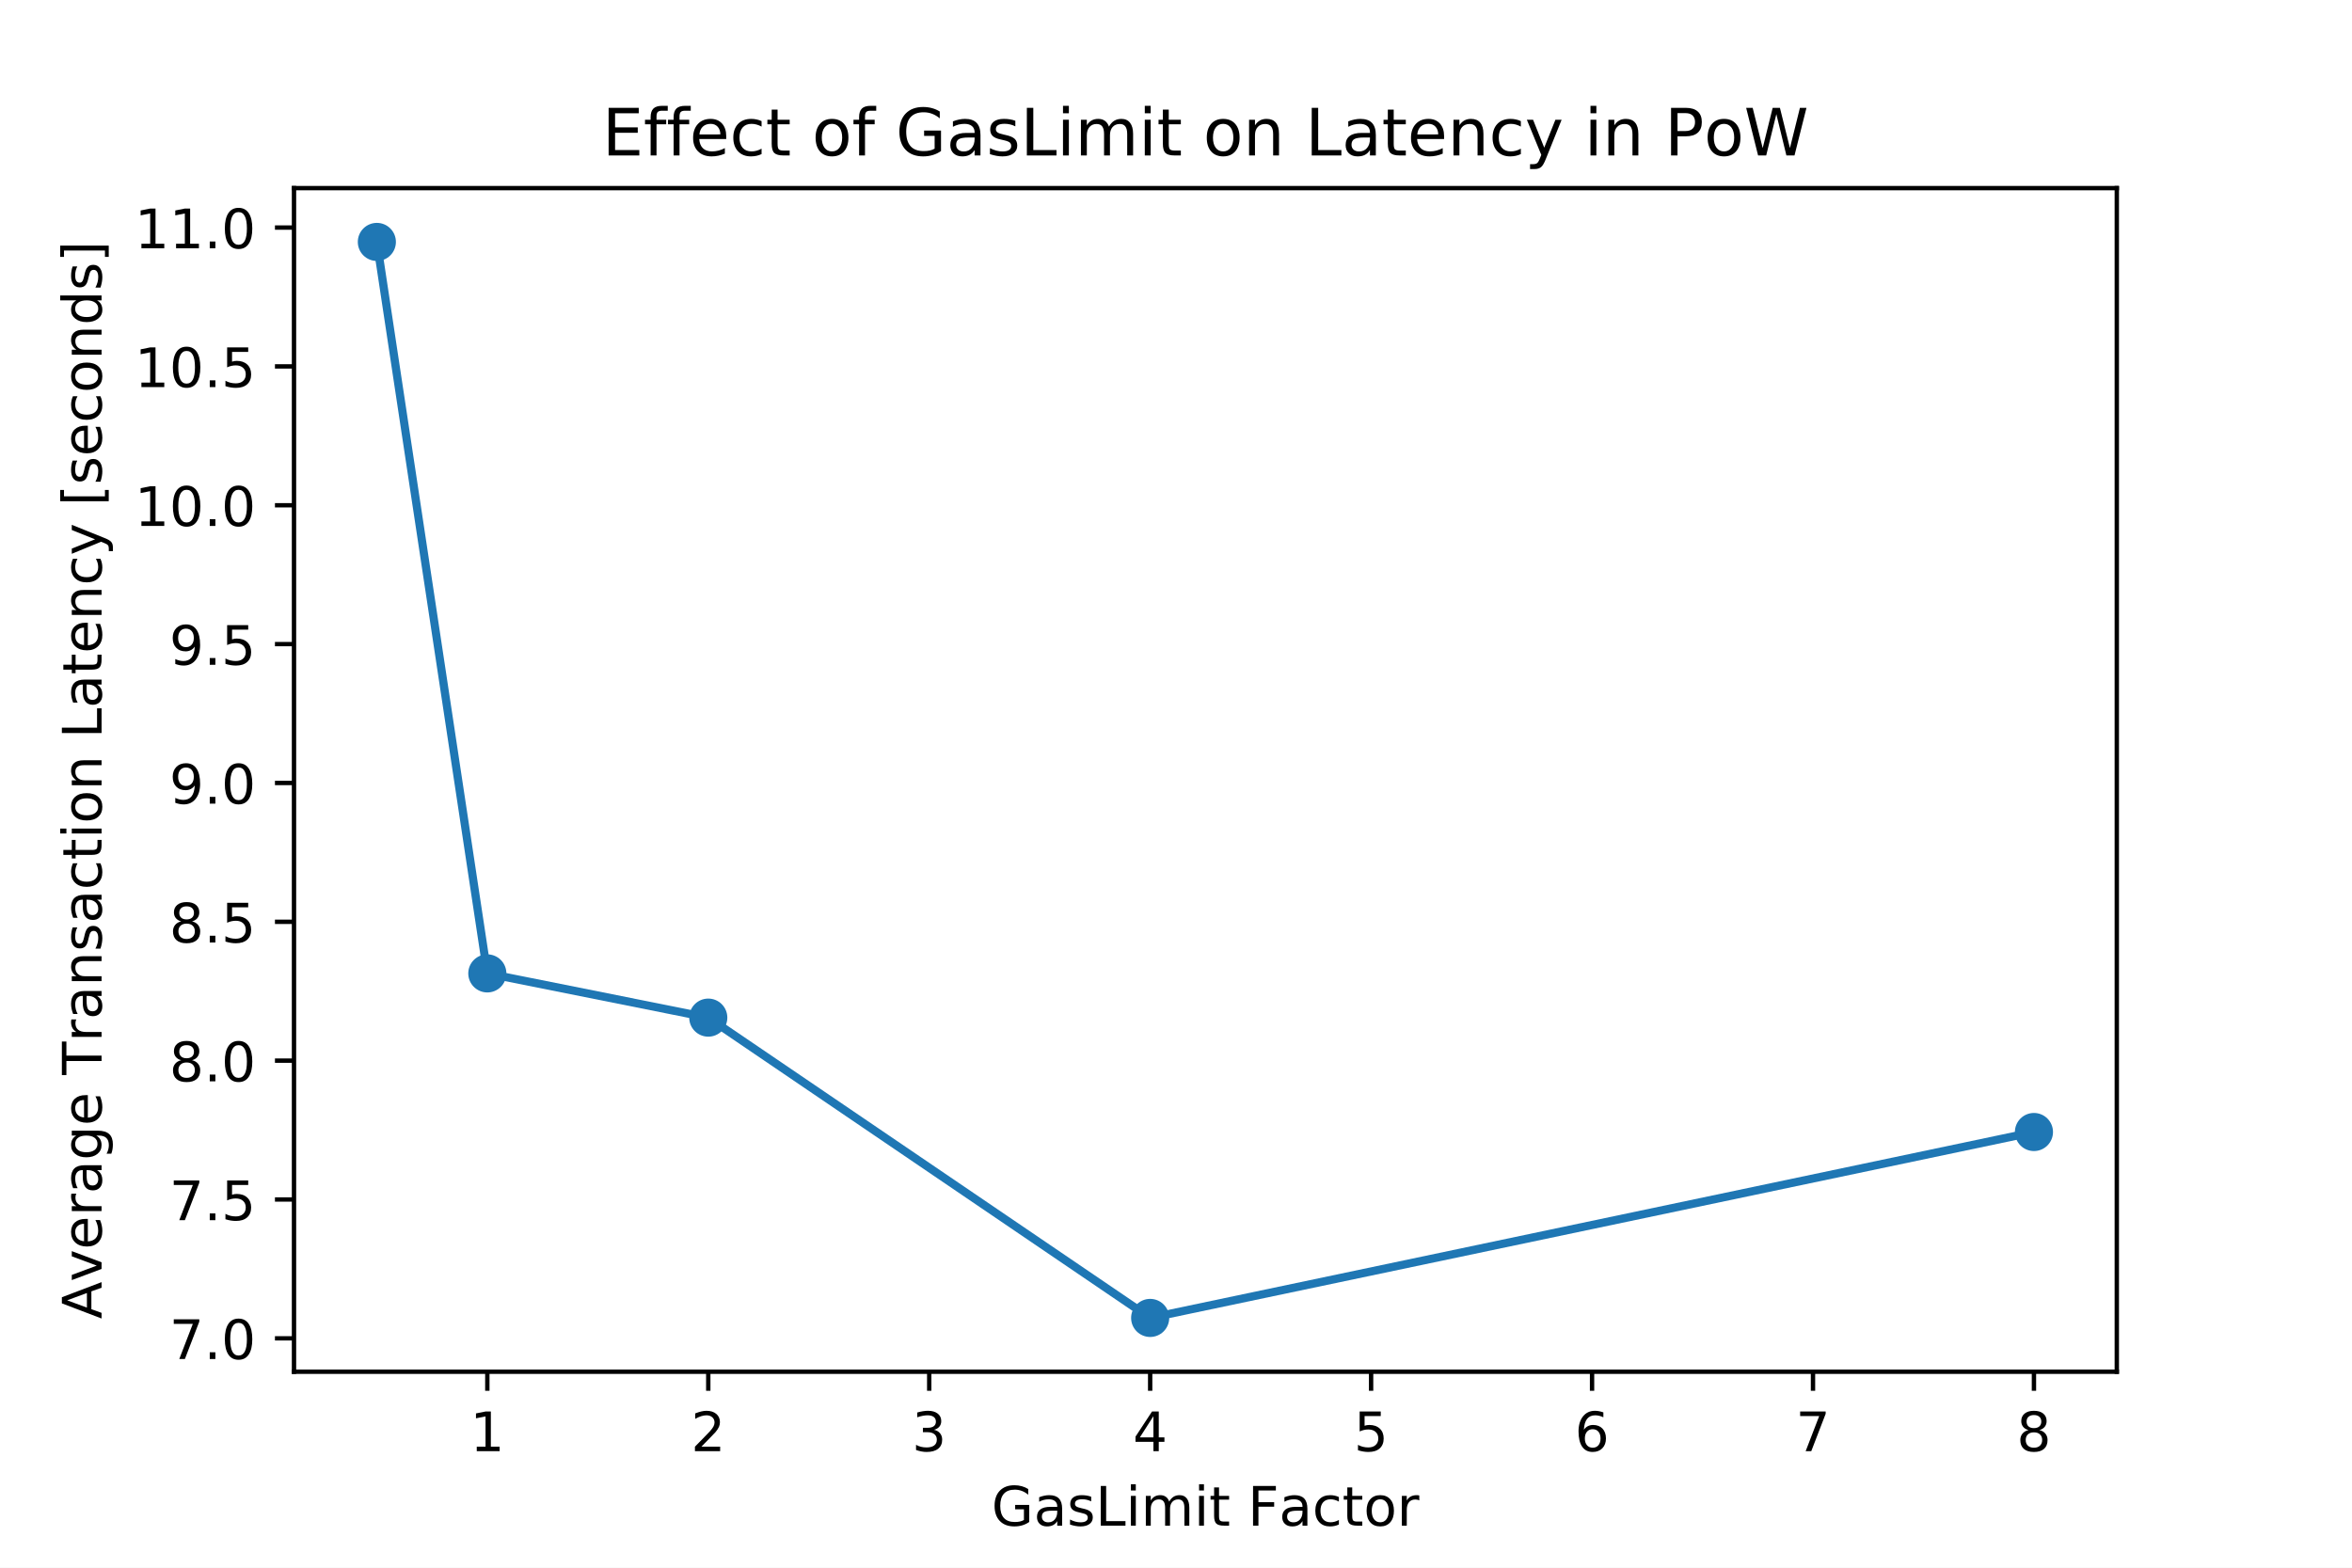
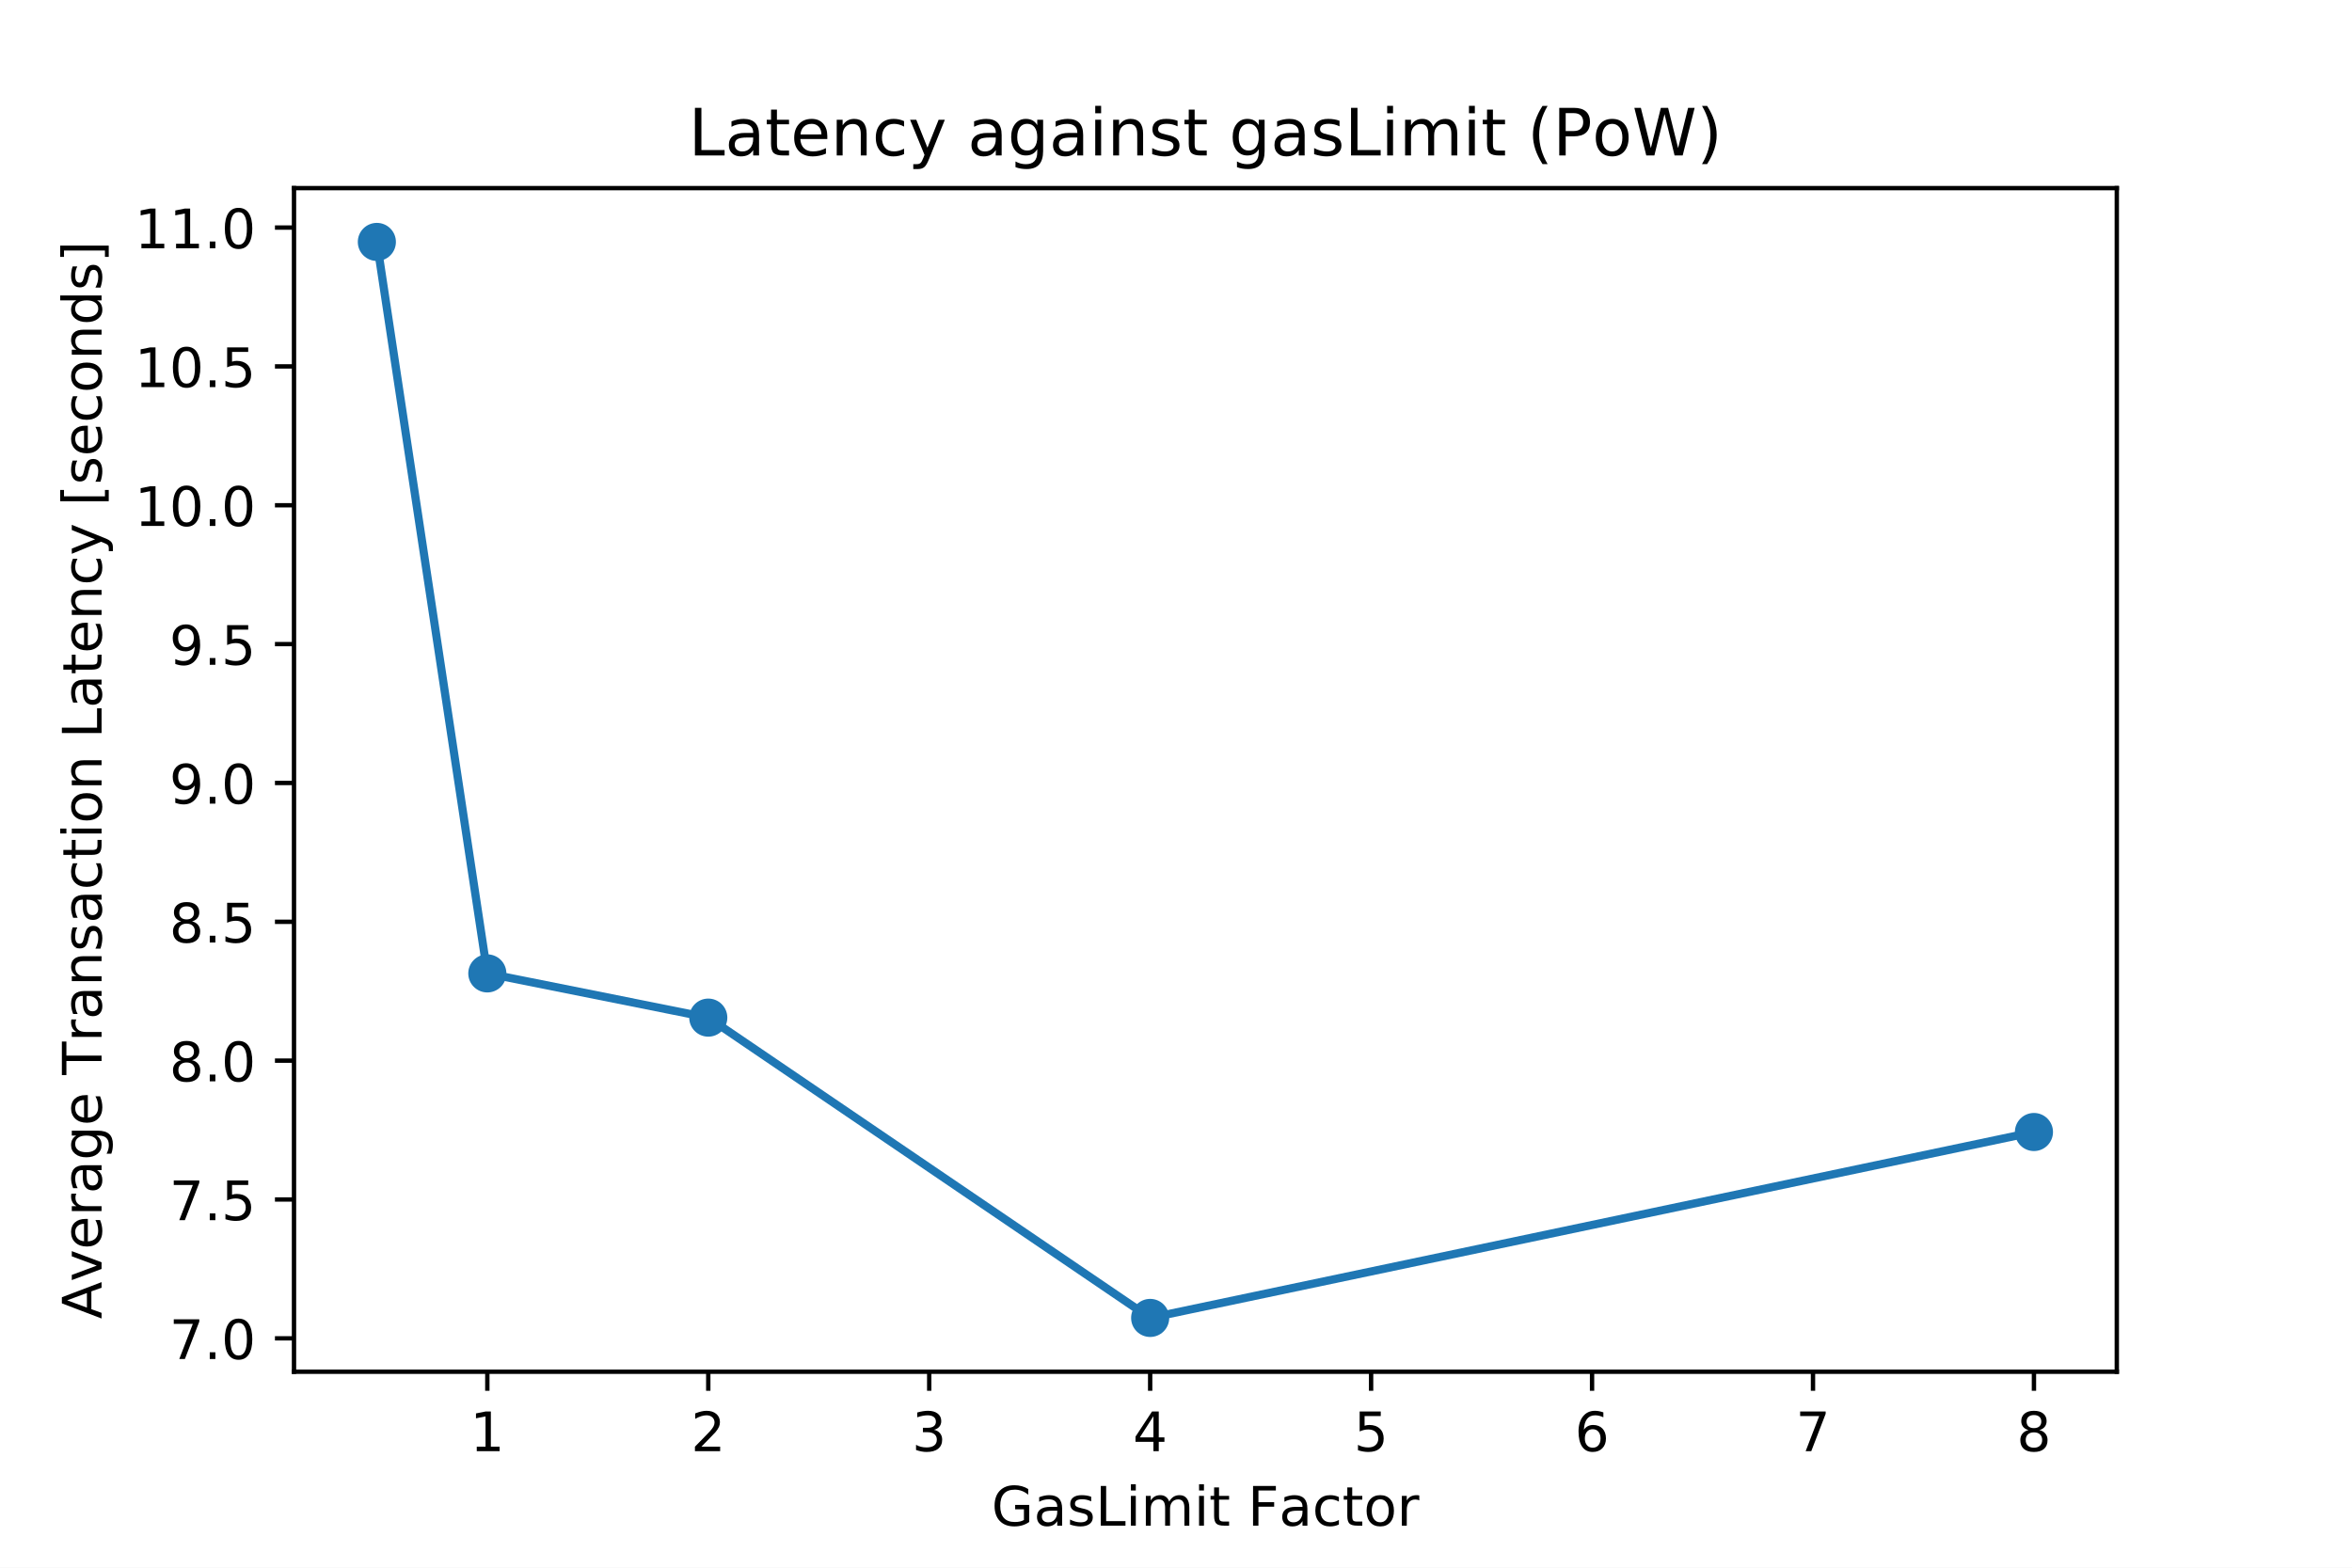
<svg xmlns="http://www.w3.org/2000/svg" xmlns:xlink="http://www.w3.org/1999/xlink" height="288pt" version="1.1" viewBox="0 0 432 288" width="432pt">
  <defs>
    <style type="text/css">
*{stroke-linecap:butt;stroke-linejoin:round;}
  </style>
  </defs>
  <g id="figure_1">
    <g id="patch_1">
      <path d="M 0 288  L 432 288  L 432 0  L 0 0  z " style="fill:#ffffff;" />
    </g>
    <g id="axes_1">
      <g id="patch_2">
        <path d="M 54 252  L 388.8 252  L 388.8 34.56  L 54 34.56  z " style="fill:#ffffff;" />
      </g>
      <g id="matplotlib.axis_1">
        <g id="xtick_1">
          <g id="line2d_1">
            <defs>
-               <path d="M 0 0  L 0 3.5  " id="m77875b8109" style="stroke:#000000;stroke-width:0.8;" />
-             </defs>
-             <g>
-               <use style="stroke:#000000;stroke-width:0.8;" x="89.509" xlink:href="#m77875b8109" y="252" />
+               <path d="M 0 0  L 0 3.5  " id="md64654463c" style="stroke:#000000;stroke-width:0.8;" />
+             </defs>
+             <g>
+               <use style="stroke:#000000;stroke-width:0.8;" x="89.509" xlink:href="#md64654463c" y="252" />
            </g>
          </g>
          <g id="text_1">
            <defs>
              <path d="M 12.406 8.297  L 28.516 8.297  L 28.516 63.922  L 10.984 60.406  L 10.984 69.391  L 28.422 72.906  L 38.281 72.906  L 38.281 8.297  L 54.391 8.297  L 54.391 0  L 12.406 0  z " id="DejaVuSans-31" />
            </defs>
            <g transform="translate(86.32784 266.5984)scale(0.1 -0.1)">
              <use xlink:href="#DejaVuSans-31" />
            </g>
          </g>
        </g>
        <g id="xtick_2">
          <g id="line2d_2">
            <g>
-               <use style="stroke:#000000;stroke-width:0.8;" x="130.091" xlink:href="#m77875b8109" y="252" />
+               <use style="stroke:#000000;stroke-width:0.8;" x="130.091" xlink:href="#md64654463c" y="252" />
            </g>
          </g>
          <g id="text_2">
            <defs>
              <path d="M 19.188 8.297  L 53.609 8.297  L 53.609 0  L 7.328 0  L 7.328 8.297  Q 12.938 14.109 22.625 23.891  Q 32.328 33.688 34.812 36.531  Q 39.547 41.844 41.422 45.531  Q 43.312 49.219 43.312 52.781  Q 43.312 58.594 39.234 62.25  Q 35.156 65.922 28.609 65.922  Q 23.969 65.922 18.812 64.312  Q 13.672 62.703 7.812 59.422  L 7.812 69.391  Q 13.766 71.781 18.938 73  Q 24.125 74.219 28.422 74.219  Q 39.75 74.219 46.484 68.547  Q 53.219 62.891 53.219 53.422  Q 53.219 48.922 51.531 44.891  Q 49.859 40.875 45.406 35.406  Q 44.188 33.984 37.641 27.219  Q 31.109 20.453 19.188 8.297  z " id="DejaVuSans-32" />
            </defs>
            <g transform="translate(126.9097 266.5984)scale(0.1 -0.1)">
              <use xlink:href="#DejaVuSans-32" />
            </g>
          </g>
        </g>
        <g id="xtick_3">
          <g id="line2d_3">
            <g>
-               <use style="stroke:#000000;stroke-width:0.8;" x="170.673" xlink:href="#m77875b8109" y="252" />
+               <use style="stroke:#000000;stroke-width:0.8;" x="170.673" xlink:href="#md64654463c" y="252" />
            </g>
          </g>
          <g id="text_3">
            <defs>
              <path d="M 40.578 39.312  Q 47.656 37.797 51.625 33  Q 55.609 28.219 55.609 21.188  Q 55.609 10.406 48.188 4.484  Q 40.766 -1.422 27.094 -1.422  Q 22.516 -1.422 17.656 -0.516  Q 12.797 0.391 7.625 2.203  L 7.625 11.719  Q 11.719 9.328 16.594 8.109  Q 21.484 6.891 26.812 6.891  Q 36.078 6.891 40.938 10.547  Q 45.797 14.203 45.797 21.188  Q 45.797 27.641 41.281 31.266  Q 36.766 34.906 28.719 34.906  L 20.219 34.906  L 20.219 43.016  L 29.109 43.016  Q 36.375 43.016 40.234 45.922  Q 44.094 48.828 44.094 54.297  Q 44.094 59.906 40.109 62.906  Q 36.141 65.922 28.719 65.922  Q 24.656 65.922 20.016 65.031  Q 15.375 64.156 9.812 62.312  L 9.812 71.094  Q 15.438 72.656 20.344 73.438  Q 25.25 74.219 29.594 74.219  Q 40.828 74.219 47.359 69.109  Q 53.906 64.016 53.906 55.328  Q 53.906 49.266 50.438 45.094  Q 46.969 40.922 40.578 39.312  z " id="DejaVuSans-33" />
            </defs>
            <g transform="translate(167.4915 266.5984)scale(0.1 -0.1)">
              <use xlink:href="#DejaVuSans-33" />
            </g>
          </g>
        </g>
        <g id="xtick_4">
          <g id="line2d_4">
            <g>
-               <use style="stroke:#000000;stroke-width:0.8;" x="211.255" xlink:href="#m77875b8109" y="252" />
+               <use style="stroke:#000000;stroke-width:0.8;" x="211.255" xlink:href="#md64654463c" y="252" />
            </g>
          </g>
          <g id="text_4">
            <defs>
              <path d="M 37.797 64.312  L 12.891 25.391  L 37.797 25.391  z M 35.203 72.906  L 47.609 72.906  L 47.609 25.391  L 58.016 25.391  L 58.016 17.188  L 47.609 17.188  L 47.609 0  L 37.797 0  L 37.797 17.188  L 4.891 17.188  L 4.891 26.703  z " id="DejaVuSans-34" />
            </defs>
            <g transform="translate(208.0733 266.5984)scale(0.1 -0.1)">
              <use xlink:href="#DejaVuSans-34" />
            </g>
          </g>
        </g>
        <g id="xtick_5">
          <g id="line2d_5">
            <g>
-               <use style="stroke:#000000;stroke-width:0.8;" x="251.836" xlink:href="#m77875b8109" y="252" />
+               <use style="stroke:#000000;stroke-width:0.8;" x="251.836" xlink:href="#md64654463c" y="252" />
            </g>
          </g>
          <g id="text_5">
            <defs>
              <path d="M 10.797 72.906  L 49.516 72.906  L 49.516 64.594  L 19.828 64.594  L 19.828 46.734  Q 21.969 47.469 24.109 47.828  Q 26.266 48.188 28.422 48.188  Q 40.625 48.188 47.75 41.5  Q 54.891 34.812 54.891 23.391  Q 54.891 11.625 47.562 5.094  Q 40.234 -1.422 26.906 -1.422  Q 22.312 -1.422 17.547 -0.641  Q 12.797 0.141 7.719 1.703  L 7.719 11.625  Q 12.109 9.234 16.797 8.062  Q 21.484 6.891 26.703 6.891  Q 35.156 6.891 40.078 11.328  Q 45.016 15.766 45.016 23.391  Q 45.016 31 40.078 35.438  Q 35.156 39.891 26.703 39.891  Q 22.75 39.891 18.812 39.016  Q 14.891 38.141 10.797 36.281  z " id="DejaVuSans-35" />
            </defs>
            <g transform="translate(248.6551 266.5984)scale(0.1 -0.1)">
              <use xlink:href="#DejaVuSans-35" />
            </g>
          </g>
        </g>
        <g id="xtick_6">
          <g id="line2d_6">
            <g>
-               <use style="stroke:#000000;stroke-width:0.8;" x="292.418" xlink:href="#m77875b8109" y="252" />
+               <use style="stroke:#000000;stroke-width:0.8;" x="292.418" xlink:href="#md64654463c" y="252" />
            </g>
          </g>
          <g id="text_6">
            <defs>
              <path d="M 33.016 40.375  Q 26.375 40.375 22.484 35.828  Q 18.609 31.297 18.609 23.391  Q 18.609 15.531 22.484 10.953  Q 26.375 6.391 33.016 6.391  Q 39.656 6.391 43.531 10.953  Q 47.406 15.531 47.406 23.391  Q 47.406 31.297 43.531 35.828  Q 39.656 40.375 33.016 40.375  z M 52.594 71.297  L 52.594 62.312  Q 48.875 64.062 45.094 64.984  Q 41.312 65.922 37.594 65.922  Q 27.828 65.922 22.672 59.328  Q 17.531 52.734 16.797 39.406  Q 19.672 43.656 24.016 45.922  Q 28.375 48.188 33.594 48.188  Q 44.578 48.188 50.953 41.516  Q 57.328 34.859 57.328 23.391  Q 57.328 12.156 50.688 5.359  Q 44.047 -1.422 33.016 -1.422  Q 20.359 -1.422 13.672 8.266  Q 6.984 17.969 6.984 36.375  Q 6.984 53.656 15.188 63.938  Q 23.391 74.219 37.203 74.219  Q 40.922 74.219 44.703 73.484  Q 48.484 72.75 52.594 71.297  z " id="DejaVuSans-36" />
            </defs>
            <g transform="translate(289.2369 266.5984)scale(0.1 -0.1)">
              <use xlink:href="#DejaVuSans-36" />
            </g>
          </g>
        </g>
        <g id="xtick_7">
          <g id="line2d_7">
            <g>
-               <use style="stroke:#000000;stroke-width:0.8;" x="333" xlink:href="#m77875b8109" y="252" />
+               <use style="stroke:#000000;stroke-width:0.8;" x="333" xlink:href="#md64654463c" y="252" />
            </g>
          </g>
          <g id="text_7">
            <defs>
              <path d="M 8.203 72.906  L 55.078 72.906  L 55.078 68.703  L 28.609 0  L 18.312 0  L 43.219 64.594  L 8.203 64.594  z " id="DejaVuSans-37" />
            </defs>
            <g transform="translate(329.8188 266.5984)scale(0.1 -0.1)">
              <use xlink:href="#DejaVuSans-37" />
            </g>
          </g>
        </g>
        <g id="xtick_8">
          <g id="line2d_8">
            <g>
-               <use style="stroke:#000000;stroke-width:0.8;" x="373.582" xlink:href="#m77875b8109" y="252" />
+               <use style="stroke:#000000;stroke-width:0.8;" x="373.582" xlink:href="#md64654463c" y="252" />
            </g>
          </g>
          <g id="text_8">
            <defs>
              <path d="M 31.781 34.625  Q 24.75 34.625 20.719 30.859  Q 16.703 27.094 16.703 20.516  Q 16.703 13.922 20.719 10.156  Q 24.75 6.391 31.781 6.391  Q 38.812 6.391 42.859 10.172  Q 46.922 13.969 46.922 20.516  Q 46.922 27.094 42.891 30.859  Q 38.875 34.625 31.781 34.625  z M 21.922 38.812  Q 15.578 40.375 12.031 44.719  Q 8.5 49.078 8.5 55.328  Q 8.5 64.062 14.719 69.141  Q 20.953 74.219 31.781 74.219  Q 42.672 74.219 48.875 69.141  Q 55.078 64.062 55.078 55.328  Q 55.078 49.078 51.531 44.719  Q 48 40.375 41.703 38.812  Q 48.828 37.156 52.797 32.312  Q 56.781 27.484 56.781 20.516  Q 56.781 9.906 50.312 4.234  Q 43.844 -1.422 31.781 -1.422  Q 19.734 -1.422 13.25 4.234  Q 6.781 9.906 6.781 20.516  Q 6.781 27.484 10.781 32.312  Q 14.797 37.156 21.922 38.812  z M 18.312 54.391  Q 18.312 48.734 21.844 45.562  Q 25.391 42.391 31.781 42.391  Q 38.141 42.391 41.719 45.562  Q 45.312 48.734 45.312 54.391  Q 45.312 60.062 41.719 63.234  Q 38.141 66.406 31.781 66.406  Q 25.391 66.406 21.844 63.234  Q 18.312 60.062 18.312 54.391  z " id="DejaVuSans-38" />
            </defs>
            <g transform="translate(370.4006 266.5984)scale(0.1 -0.1)">
              <use xlink:href="#DejaVuSans-38" />
            </g>
          </g>
        </g>
        <g id="text_9">
          <defs>
            <path d="M 59.516 10.406  L 59.516 29.984  L 43.406 29.984  L 43.406 38.094  L 69.281 38.094  L 69.281 6.781  Q 63.578 2.734 56.688 0.656  Q 49.812 -1.422 42 -1.422  Q 24.906 -1.422 15.25 8.562  Q 5.609 18.562 5.609 36.375  Q 5.609 54.25 15.25 64.234  Q 24.906 74.219 42 74.219  Q 49.125 74.219 55.547 72.453  Q 61.969 70.703 67.391 67.281  L 67.391 56.781  Q 61.922 61.422 55.766 63.766  Q 49.609 66.109 42.828 66.109  Q 29.438 66.109 22.719 58.641  Q 16.016 51.172 16.016 36.375  Q 16.016 21.625 22.719 14.156  Q 29.438 6.688 42.828 6.688  Q 48.047 6.688 52.141 7.594  Q 56.25 8.5 59.516 10.406  z " id="DejaVuSans-47" />
            <path d="M 34.281 27.484  Q 23.391 27.484 19.188 25  Q 14.984 22.516 14.984 16.5  Q 14.984 11.719 18.141 8.906  Q 21.297 6.109 26.703 6.109  Q 34.188 6.109 38.703 11.406  Q 43.219 16.703 43.219 25.484  L 43.219 27.484  z M 52.203 31.203  L 52.203 0  L 43.219 0  L 43.219 8.297  Q 40.141 3.328 35.547 0.953  Q 30.953 -1.422 24.312 -1.422  Q 15.922 -1.422 10.953 3.297  Q 6 8.016 6 15.922  Q 6 25.141 12.172 29.828  Q 18.359 34.516 30.609 34.516  L 43.219 34.516  L 43.219 35.406  Q 43.219 41.609 39.141 45  Q 35.062 48.391 27.688 48.391  Q 23 48.391 18.547 47.266  Q 14.109 46.141 10.016 43.891  L 10.016 52.203  Q 14.938 54.109 19.578 55.047  Q 24.219 56 28.609 56  Q 40.484 56 46.344 49.844  Q 52.203 43.703 52.203 31.203  z " id="DejaVuSans-61" />
            <path d="M 44.281 53.078  L 44.281 44.578  Q 40.484 46.531 36.375 47.5  Q 32.281 48.484 27.875 48.484  Q 21.188 48.484 17.844 46.438  Q 14.5 44.391 14.5 40.281  Q 14.5 37.156 16.891 35.375  Q 19.281 33.594 26.516 31.984  L 29.594 31.297  Q 39.156 29.25 43.188 25.516  Q 47.219 21.781 47.219 15.094  Q 47.219 7.469 41.188 3.016  Q 35.156 -1.422 24.609 -1.422  Q 20.219 -1.422 15.453 -0.562  Q 10.688 0.297 5.422 2  L 5.422 11.281  Q 10.406 8.688 15.234 7.391  Q 20.062 6.109 24.812 6.109  Q 31.156 6.109 34.562 8.281  Q 37.984 10.453 37.984 14.406  Q 37.984 18.062 35.516 20.016  Q 33.062 21.969 24.703 23.781  L 21.578 24.516  Q 13.234 26.266 9.516 29.906  Q 5.812 33.547 5.812 39.891  Q 5.812 47.609 11.281 51.797  Q 16.75 56 26.812 56  Q 31.781 56 36.172 55.266  Q 40.578 54.547 44.281 53.078  z " id="DejaVuSans-73" />
            <path d="M 9.812 72.906  L 19.672 72.906  L 19.672 8.297  L 55.172 8.297  L 55.172 0  L 9.812 0  z " id="DejaVuSans-4c" />
            <path d="M 9.422 54.688  L 18.406 54.688  L 18.406 0  L 9.422 0  z M 9.422 75.984  L 18.406 75.984  L 18.406 64.594  L 9.422 64.594  z " id="DejaVuSans-69" />
            <path d="M 52 44.188  Q 55.375 50.25 60.062 53.125  Q 64.75 56 71.094 56  Q 79.641 56 84.281 50.016  Q 88.922 44.047 88.922 33.016  L 88.922 0  L 79.891 0  L 79.891 32.719  Q 79.891 40.578 77.094 44.375  Q 74.312 48.188 68.609 48.188  Q 61.625 48.188 57.562 43.547  Q 53.516 38.922 53.516 30.906  L 53.516 0  L 44.484 0  L 44.484 32.719  Q 44.484 40.625 41.703 44.406  Q 38.922 48.188 33.109 48.188  Q 26.219 48.188 22.156 43.531  Q 18.109 38.875 18.109 30.906  L 18.109 0  L 9.078 0  L 9.078 54.688  L 18.109 54.688  L 18.109 46.188  Q 21.188 51.219 25.484 53.609  Q 29.781 56 35.688 56  Q 41.656 56 45.828 52.969  Q 50 49.953 52 44.188  z " id="DejaVuSans-6d" />
            <path d="M 18.312 70.219  L 18.312 54.688  L 36.812 54.688  L 36.812 47.703  L 18.312 47.703  L 18.312 18.016  Q 18.312 11.328 20.141 9.422  Q 21.969 7.516 27.594 7.516  L 36.812 7.516  L 36.812 0  L 27.594 0  Q 17.188 0 13.234 3.875  Q 9.281 7.766 9.281 18.016  L 9.281 47.703  L 2.688 47.703  L 2.688 54.688  L 9.281 54.688  L 9.281 70.219  z " id="DejaVuSans-74" />
            <path id="DejaVuSans-20" />
            <path d="M 9.812 72.906  L 51.703 72.906  L 51.703 64.594  L 19.672 64.594  L 19.672 43.109  L 48.578 43.109  L 48.578 34.812  L 19.672 34.812  L 19.672 0  L 9.812 0  z " id="DejaVuSans-46" />
            <path d="M 48.781 52.594  L 48.781 44.188  Q 44.969 46.297 41.141 47.344  Q 37.312 48.391 33.406 48.391  Q 24.656 48.391 19.812 42.844  Q 14.984 37.312 14.984 27.297  Q 14.984 17.281 19.812 11.734  Q 24.656 6.203 33.406 6.203  Q 37.312 6.203 41.141 7.25  Q 44.969 8.297 48.781 10.406  L 48.781 2.094  Q 45.016 0.344 40.984 -0.531  Q 36.969 -1.422 32.422 -1.422  Q 20.062 -1.422 12.781 6.344  Q 5.516 14.109 5.516 27.297  Q 5.516 40.672 12.859 48.328  Q 20.219 56 33.016 56  Q 37.156 56 41.109 55.141  Q 45.062 54.297 48.781 52.594  z " id="DejaVuSans-63" />
            <path d="M 30.609 48.391  Q 23.391 48.391 19.188 42.75  Q 14.984 37.109 14.984 27.297  Q 14.984 17.484 19.156 11.844  Q 23.344 6.203 30.609 6.203  Q 37.797 6.203 41.984 11.859  Q 46.188 17.531 46.188 27.297  Q 46.188 37.016 41.984 42.703  Q 37.797 48.391 30.609 48.391  z M 30.609 56  Q 42.328 56 49.016 48.375  Q 55.719 40.766 55.719 27.297  Q 55.719 13.875 49.016 6.219  Q 42.328 -1.422 30.609 -1.422  Q 18.844 -1.422 12.172 6.219  Q 5.516 13.875 5.516 27.297  Q 5.516 40.766 12.172 48.375  Q 18.844 56 30.609 56  z " id="DejaVuSans-6f" />
            <path d="M 41.109 46.297  Q 39.594 47.172 37.812 47.578  Q 36.031 48 33.891 48  Q 26.266 48 22.188 43.047  Q 18.109 38.094 18.109 28.812  L 18.109 0  L 9.078 0  L 9.078 54.688  L 18.109 54.688  L 18.109 46.188  Q 20.953 51.172 25.484 53.578  Q 30.031 56 36.531 56  Q 37.453 56 38.578 55.875  Q 39.703 55.766 41.062 55.516  z " id="DejaVuSans-72" />
          </defs>
          <g transform="translate(182.1164 280.2766)scale(0.1 -0.1)">
            <use xlink:href="#DejaVuSans-47" />
            <use x="77.49" xlink:href="#DejaVuSans-61" />
            <use x="138.77" xlink:href="#DejaVuSans-73" />
            <use x="190.869" xlink:href="#DejaVuSans-4c" />
            <use x="246.582" xlink:href="#DejaVuSans-69" />
            <use x="274.365" xlink:href="#DejaVuSans-6d" />
            <use x="371.777" xlink:href="#DejaVuSans-69" />
            <use x="399.561" xlink:href="#DejaVuSans-74" />
            <use x="438.77" xlink:href="#DejaVuSans-20" />
            <use x="470.557" xlink:href="#DejaVuSans-46" />
            <use x="527.936" xlink:href="#DejaVuSans-61" />
            <use x="589.215" xlink:href="#DejaVuSans-63" />
            <use x="644.195" xlink:href="#DejaVuSans-74" />
            <use x="683.404" xlink:href="#DejaVuSans-6f" />
            <use x="744.586" xlink:href="#DejaVuSans-72" />
          </g>
        </g>
      </g>
      <g id="matplotlib.axis_2">
        <g id="ytick_1">
          <g id="line2d_9">
            <defs>
-               <path d="M 0 0  L -3.5 0  " id="m7420955cdc" style="stroke:#000000;stroke-width:0.8;" />
-             </defs>
-             <g>
-               <use style="stroke:#000000;stroke-width:0.8;" x="54" xlink:href="#m7420955cdc" y="245.866" />
+               <path d="M 0 0  L -3.5 0  " id="m09eb3ffb26" style="stroke:#000000;stroke-width:0.8;" />
+             </defs>
+             <g>
+               <use style="stroke:#000000;stroke-width:0.8;" x="54" xlink:href="#m09eb3ffb26" y="245.866" />
            </g>
          </g>
          <g id="text_10">
            <defs>
              <path d="M 10.688 12.406  L 21 12.406  L 21 0  L 10.688 0  z " id="DejaVuSans-2e" />
              <path d="M 31.781 66.406  Q 24.172 66.406 20.328 58.906  Q 16.5 51.422 16.5 36.375  Q 16.5 21.391 20.328 13.891  Q 24.172 6.391 31.781 6.391  Q 39.453 6.391 43.281 13.891  Q 47.125 21.391 47.125 36.375  Q 47.125 51.422 43.281 58.906  Q 39.453 66.406 31.781 66.406  z M 31.781 74.219  Q 44.047 74.219 50.516 64.516  Q 56.984 54.828 56.984 36.375  Q 56.984 17.969 50.516 8.266  Q 44.047 -1.422 31.781 -1.422  Q 19.531 -1.422 13.062 8.266  Q 6.594 17.969 6.594 36.375  Q 6.594 54.828 13.062 64.516  Q 19.531 74.219 31.781 74.219  z " id="DejaVuSans-30" />
            </defs>
            <g transform="translate(31.09688 249.6654)scale(0.1 -0.1)">
              <use xlink:href="#DejaVuSans-37" />
              <use x="63.623" xlink:href="#DejaVuSans-2e" />
              <use x="95.41" xlink:href="#DejaVuSans-30" />
            </g>
          </g>
        </g>
        <g id="ytick_2">
          <g id="line2d_10">
            <g>
-               <use style="stroke:#000000;stroke-width:0.8;" x="54" xlink:href="#m7420955cdc" y="220.359" />
+               <use style="stroke:#000000;stroke-width:0.8;" x="54" xlink:href="#m09eb3ffb26" y="220.359" />
            </g>
          </g>
          <g id="text_11">
            <g transform="translate(31.09688 224.158)scale(0.1 -0.1)">
              <use xlink:href="#DejaVuSans-37" />
              <use x="63.623" xlink:href="#DejaVuSans-2e" />
              <use x="95.41" xlink:href="#DejaVuSans-35" />
            </g>
          </g>
        </g>
        <g id="ytick_3">
          <g id="line2d_11">
            <g>
-               <use style="stroke:#000000;stroke-width:0.8;" x="54" xlink:href="#m7420955cdc" y="194.851" />
+               <use style="stroke:#000000;stroke-width:0.8;" x="54" xlink:href="#m09eb3ffb26" y="194.851" />
            </g>
          </g>
          <g id="text_12">
            <g transform="translate(31.09688 198.6506)scale(0.1 -0.1)">
              <use xlink:href="#DejaVuSans-38" />
              <use x="63.623" xlink:href="#DejaVuSans-2e" />
              <use x="95.41" xlink:href="#DejaVuSans-30" />
            </g>
          </g>
        </g>
        <g id="ytick_4">
          <g id="line2d_12">
            <g>
-               <use style="stroke:#000000;stroke-width:0.8;" x="54" xlink:href="#m7420955cdc" y="169.344" />
+               <use style="stroke:#000000;stroke-width:0.8;" x="54" xlink:href="#m09eb3ffb26" y="169.344" />
            </g>
          </g>
          <g id="text_13">
            <g transform="translate(31.09688 173.1432)scale(0.1 -0.1)">
              <use xlink:href="#DejaVuSans-38" />
              <use x="63.623" xlink:href="#DejaVuSans-2e" />
              <use x="95.41" xlink:href="#DejaVuSans-35" />
            </g>
          </g>
        </g>
        <g id="ytick_5">
          <g id="line2d_13">
            <g>
-               <use style="stroke:#000000;stroke-width:0.8;" x="54" xlink:href="#m7420955cdc" y="143.837" />
+               <use style="stroke:#000000;stroke-width:0.8;" x="54" xlink:href="#m09eb3ffb26" y="143.837" />
            </g>
          </g>
          <g id="text_14">
            <defs>
              <path d="M 10.984 1.516  L 10.984 10.5  Q 14.703 8.734 18.5 7.812  Q 22.312 6.891 25.984 6.891  Q 35.75 6.891 40.891 13.453  Q 46.047 20.016 46.781 33.406  Q 43.953 29.203 39.594 26.953  Q 35.25 24.703 29.984 24.703  Q 19.047 24.703 12.672 31.312  Q 6.297 37.938 6.297 49.422  Q 6.297 60.641 12.938 67.422  Q 19.578 74.219 30.609 74.219  Q 43.266 74.219 49.922 64.516  Q 56.594 54.828 56.594 36.375  Q 56.594 19.141 48.406 8.859  Q 40.234 -1.422 26.422 -1.422  Q 22.703 -1.422 18.891 -0.688  Q 15.094 0.047 10.984 1.516  z M 30.609 32.422  Q 37.25 32.422 41.125 36.953  Q 45.016 41.5 45.016 49.422  Q 45.016 57.281 41.125 61.844  Q 37.25 66.406 30.609 66.406  Q 23.969 66.406 20.094 61.844  Q 16.219 57.281 16.219 49.422  Q 16.219 41.5 20.094 36.953  Q 23.969 32.422 30.609 32.422  z " id="DejaVuSans-39" />
            </defs>
            <g transform="translate(31.09688 147.6357)scale(0.1 -0.1)">
              <use xlink:href="#DejaVuSans-39" />
              <use x="63.623" xlink:href="#DejaVuSans-2e" />
              <use x="95.41" xlink:href="#DejaVuSans-30" />
            </g>
          </g>
        </g>
        <g id="ytick_6">
          <g id="line2d_14">
            <g>
-               <use style="stroke:#000000;stroke-width:0.8;" x="54" xlink:href="#m7420955cdc" y="118.329" />
+               <use style="stroke:#000000;stroke-width:0.8;" x="54" xlink:href="#m09eb3ffb26" y="118.329" />
            </g>
          </g>
          <g id="text_15">
            <g transform="translate(31.09688 122.1283)scale(0.1 -0.1)">
              <use xlink:href="#DejaVuSans-39" />
              <use x="63.623" xlink:href="#DejaVuSans-2e" />
              <use x="95.41" xlink:href="#DejaVuSans-35" />
            </g>
          </g>
        </g>
        <g id="ytick_7">
          <g id="line2d_15">
            <g>
-               <use style="stroke:#000000;stroke-width:0.8;" x="54" xlink:href="#m7420955cdc" y="92.822" />
+               <use style="stroke:#000000;stroke-width:0.8;" x="54" xlink:href="#m09eb3ffb26" y="92.822" />
            </g>
          </g>
          <g id="text_16">
            <g transform="translate(24.73438 96.62092)scale(0.1 -0.1)">
              <use xlink:href="#DejaVuSans-31" />
              <use x="63.623" xlink:href="#DejaVuSans-30" />
              <use x="127.246" xlink:href="#DejaVuSans-2e" />
              <use x="159.033" xlink:href="#DejaVuSans-30" />
            </g>
          </g>
        </g>
        <g id="ytick_8">
          <g id="line2d_16">
            <g>
-               <use style="stroke:#000000;stroke-width:0.8;" x="54" xlink:href="#m7420955cdc" y="67.314" />
+               <use style="stroke:#000000;stroke-width:0.8;" x="54" xlink:href="#m09eb3ffb26" y="67.314" />
            </g>
          </g>
          <g id="text_17">
            <g transform="translate(24.73438 71.11351)scale(0.1 -0.1)">
              <use xlink:href="#DejaVuSans-31" />
              <use x="63.623" xlink:href="#DejaVuSans-30" />
              <use x="127.246" xlink:href="#DejaVuSans-2e" />
              <use x="159.033" xlink:href="#DejaVuSans-35" />
            </g>
          </g>
        </g>
        <g id="ytick_9">
          <g id="line2d_17">
            <g>
-               <use style="stroke:#000000;stroke-width:0.8;" x="54" xlink:href="#m7420955cdc" y="41.807" />
+               <use style="stroke:#000000;stroke-width:0.8;" x="54" xlink:href="#m09eb3ffb26" y="41.807" />
            </g>
          </g>
          <g id="text_18">
            <g transform="translate(24.73438 45.6061)scale(0.1 -0.1)">
              <use xlink:href="#DejaVuSans-31" />
              <use x="63.623" xlink:href="#DejaVuSans-31" />
              <use x="127.246" xlink:href="#DejaVuSans-2e" />
              <use x="159.033" xlink:href="#DejaVuSans-30" />
            </g>
          </g>
        </g>
        <g id="text_19">
          <defs>
            <path d="M 34.188 63.188  L 20.797 26.906  L 47.609 26.906  z M 28.609 72.906  L 39.797 72.906  L 67.578 0  L 57.328 0  L 50.688 18.703  L 17.828 18.703  L 11.188 0  L 0.781 0  z " id="DejaVuSans-41" />
            <path d="M 2.984 54.688  L 12.5 54.688  L 29.594 8.797  L 46.688 54.688  L 56.203 54.688  L 35.688 0  L 23.484 0  z " id="DejaVuSans-76" />
            <path d="M 56.203 29.594  L 56.203 25.203  L 14.891 25.203  Q 15.484 15.922 20.484 11.062  Q 25.484 6.203 34.422 6.203  Q 39.594 6.203 44.453 7.469  Q 49.312 8.734 54.109 11.281  L 54.109 2.781  Q 49.266 0.734 44.188 -0.344  Q 39.109 -1.422 33.891 -1.422  Q 20.797 -1.422 13.156 6.188  Q 5.516 13.812 5.516 26.812  Q 5.516 40.234 12.766 48.109  Q 20.016 56 32.328 56  Q 43.359 56 49.781 48.891  Q 56.203 41.797 56.203 29.594  z M 47.219 32.234  Q 47.125 39.594 43.094 43.984  Q 39.062 48.391 32.422 48.391  Q 24.906 48.391 20.391 44.141  Q 15.875 39.891 15.188 32.172  z " id="DejaVuSans-65" />
            <path d="M 45.406 27.984  Q 45.406 37.75 41.375 43.109  Q 37.359 48.484 30.078 48.484  Q 22.859 48.484 18.828 43.109  Q 14.797 37.75 14.797 27.984  Q 14.797 18.266 18.828 12.891  Q 22.859 7.516 30.078 7.516  Q 37.359 7.516 41.375 12.891  Q 45.406 18.266 45.406 27.984  z M 54.391 6.781  Q 54.391 -7.172 48.188 -13.984  Q 42 -20.797 29.203 -20.797  Q 24.469 -20.797 20.266 -20.094  Q 16.062 -19.391 12.109 -17.922  L 12.109 -9.188  Q 16.062 -11.328 19.922 -12.344  Q 23.781 -13.375 27.781 -13.375  Q 36.625 -13.375 41.016 -8.766  Q 45.406 -4.156 45.406 5.172  L 45.406 9.625  Q 42.625 4.781 38.281 2.391  Q 33.938 0 27.875 0  Q 17.828 0 11.672 7.656  Q 5.516 15.328 5.516 27.984  Q 5.516 40.672 11.672 48.328  Q 17.828 56 27.875 56  Q 33.938 56 38.281 53.609  Q 42.625 51.219 45.406 46.391  L 45.406 54.688  L 54.391 54.688  z " id="DejaVuSans-67" />
            <path d="M -0.297 72.906  L 61.375 72.906  L 61.375 64.594  L 35.5 64.594  L 35.5 0  L 25.594 0  L 25.594 64.594  L -0.297 64.594  z " id="DejaVuSans-54" />
            <path d="M 54.891 33.016  L 54.891 0  L 45.906 0  L 45.906 32.719  Q 45.906 40.484 42.875 44.328  Q 39.844 48.188 33.797 48.188  Q 26.516 48.188 22.312 43.547  Q 18.109 38.922 18.109 30.906  L 18.109 0  L 9.078 0  L 9.078 54.688  L 18.109 54.688  L 18.109 46.188  Q 21.344 51.125 25.703 53.562  Q 30.078 56 35.797 56  Q 45.219 56 50.047 50.172  Q 54.891 44.344 54.891 33.016  z " id="DejaVuSans-6e" />
            <path d="M 32.172 -5.078  Q 28.375 -14.844 24.75 -17.812  Q 21.141 -20.797 15.094 -20.797  L 7.906 -20.797  L 7.906 -13.281  L 13.188 -13.281  Q 16.891 -13.281 18.938 -11.516  Q 21 -9.766 23.484 -3.219  L 25.094 0.875  L 2.984 54.688  L 12.5 54.688  L 29.594 11.922  L 46.688 54.688  L 56.203 54.688  z " id="DejaVuSans-79" />
            <path d="M 8.594 75.984  L 29.297 75.984  L 29.297 69  L 17.578 69  L 17.578 -6.203  L 29.297 -6.203  L 29.297 -13.188  L 8.594 -13.188  z " id="DejaVuSans-5b" />
            <path d="M 45.406 46.391  L 45.406 75.984  L 54.391 75.984  L 54.391 0  L 45.406 0  L 45.406 8.203  Q 42.578 3.328 38.25 0.953  Q 33.938 -1.422 27.875 -1.422  Q 17.969 -1.422 11.734 6.484  Q 5.516 14.406 5.516 27.297  Q 5.516 40.188 11.734 48.094  Q 17.969 56 27.875 56  Q 33.938 56 38.25 53.625  Q 42.578 51.266 45.406 46.391  z M 14.797 27.297  Q 14.797 17.391 18.875 11.75  Q 22.953 6.109 30.078 6.109  Q 37.203 6.109 41.297 11.75  Q 45.406 17.391 45.406 27.297  Q 45.406 37.203 41.297 42.844  Q 37.203 48.484 30.078 48.484  Q 22.953 48.484 18.875 42.844  Q 14.797 37.203 14.797 27.297  z " id="DejaVuSans-64" />
            <path d="M 30.422 75.984  L 30.422 -13.188  L 9.719 -13.188  L 9.719 -6.203  L 21.391 -6.203  L 21.391 69  L 9.719 69  L 9.719 75.984  z " id="DejaVuSans-5d" />
          </defs>
          <g transform="translate(18.65469 242.2995)rotate(-90)scale(0.1 -0.1)">
            <use xlink:href="#DejaVuSans-41" />
            <use x="68.33" xlink:href="#DejaVuSans-76" />
            <use x="127.51" xlink:href="#DejaVuSans-65" />
            <use x="189.033" xlink:href="#DejaVuSans-72" />
            <use x="230.146" xlink:href="#DejaVuSans-61" />
            <use x="291.426" xlink:href="#DejaVuSans-67" />
            <use x="354.902" xlink:href="#DejaVuSans-65" />
            <use x="416.426" xlink:href="#DejaVuSans-20" />
            <use x="448.213" xlink:href="#DejaVuSans-54" />
            <use x="509.078" xlink:href="#DejaVuSans-72" />
            <use x="550.191" xlink:href="#DejaVuSans-61" />
            <use x="611.471" xlink:href="#DejaVuSans-6e" />
            <use x="674.85" xlink:href="#DejaVuSans-73" />
            <use x="726.949" xlink:href="#DejaVuSans-61" />
            <use x="788.229" xlink:href="#DejaVuSans-63" />
            <use x="843.209" xlink:href="#DejaVuSans-74" />
            <use x="882.418" xlink:href="#DejaVuSans-69" />
            <use x="910.201" xlink:href="#DejaVuSans-6f" />
            <use x="971.383" xlink:href="#DejaVuSans-6e" />
            <use x="1034.762" xlink:href="#DejaVuSans-20" />
            <use x="1066.549" xlink:href="#DejaVuSans-4c" />
            <use x="1122.262" xlink:href="#DejaVuSans-61" />
            <use x="1183.541" xlink:href="#DejaVuSans-74" />
            <use x="1222.75" xlink:href="#DejaVuSans-65" />
            <use x="1284.273" xlink:href="#DejaVuSans-6e" />
            <use x="1347.652" xlink:href="#DejaVuSans-63" />
            <use x="1402.633" xlink:href="#DejaVuSans-79" />
            <use x="1461.812" xlink:href="#DejaVuSans-20" />
            <use x="1493.6" xlink:href="#DejaVuSans-5b" />
            <use x="1532.613" xlink:href="#DejaVuSans-73" />
            <use x="1584.713" xlink:href="#DejaVuSans-65" />
            <use x="1646.236" xlink:href="#DejaVuSans-63" />
            <use x="1701.217" xlink:href="#DejaVuSans-6f" />
            <use x="1762.398" xlink:href="#DejaVuSans-6e" />
            <use x="1825.777" xlink:href="#DejaVuSans-64" />
            <use x="1889.254" xlink:href="#DejaVuSans-73" />
            <use x="1941.354" xlink:href="#DejaVuSans-5d" />
          </g>
        </g>
      </g>
      <g id="line2d_18">
-         <path clip-path="url(#p8b1f686809)" d="M 69.218 44.444  L 89.509 178.824  L 130.091 186.948  L 211.255 242.116  L 373.582 207.961  " style="fill:none;stroke:#1f77b4;stroke-linecap:square;stroke-width:1.5;" />
+         <path clip-path="url(#peea3a6963c)" d="M 69.218 44.444  L 89.509 178.824  L 130.091 186.948  L 211.255 242.116  L 373.582 207.961  " style="fill:none;stroke:#1f77b4;stroke-linecap:square;stroke-width:1.5;" />
        <defs>
-           <path d="M 0 3  C 0.796 3 1.559 2.684 2.121 2.121  C 2.684 1.559 3 0.796 3 0  C 3 -0.796 2.684 -1.559 2.121 -2.121  C 1.559 -2.684 0.796 -3 0 -3  C -0.796 -3 -1.559 -2.684 -2.121 -2.121  C -2.684 -1.559 -3 -0.796 -3 0  C -3 0.796 -2.684 1.559 -2.121 2.121  C -1.559 2.684 -0.796 3 0 3  z " id="me2ef58bca1" style="stroke:#1f77b4;" />
+           <path d="M 0 3  C 0.796 3 1.559 2.684 2.121 2.121  C 2.684 1.559 3 0.796 3 0  C 3 -0.796 2.684 -1.559 2.121 -2.121  C 1.559 -2.684 0.796 -3 0 -3  C -0.796 -3 -1.559 -2.684 -2.121 -2.121  C -2.684 -1.559 -3 -0.796 -3 0  C -3 0.796 -2.684 1.559 -2.121 2.121  C -1.559 2.684 -0.796 3 0 3  z " id="me6c7421d9d" style="stroke:#1f77b4;" />
        </defs>
-         <g clip-path="url(#p8b1f686809)">
-           <use style="fill:#1f77b4;stroke:#1f77b4;" x="69.218" xlink:href="#me2ef58bca1" y="44.444" />
-           <use style="fill:#1f77b4;stroke:#1f77b4;" x="89.509" xlink:href="#me2ef58bca1" y="178.824" />
-           <use style="fill:#1f77b4;stroke:#1f77b4;" x="130.091" xlink:href="#me2ef58bca1" y="186.948" />
-           <use style="fill:#1f77b4;stroke:#1f77b4;" x="211.255" xlink:href="#me2ef58bca1" y="242.116" />
-           <use style="fill:#1f77b4;stroke:#1f77b4;" x="373.582" xlink:href="#me2ef58bca1" y="207.961" />
+         <g clip-path="url(#peea3a6963c)">
+           <use style="fill:#1f77b4;stroke:#1f77b4;" x="69.218" xlink:href="#me6c7421d9d" y="44.444" />
+           <use style="fill:#1f77b4;stroke:#1f77b4;" x="89.509" xlink:href="#me6c7421d9d" y="178.824" />
+           <use style="fill:#1f77b4;stroke:#1f77b4;" x="130.091" xlink:href="#me6c7421d9d" y="186.948" />
+           <use style="fill:#1f77b4;stroke:#1f77b4;" x="211.255" xlink:href="#me6c7421d9d" y="242.116" />
+           <use style="fill:#1f77b4;stroke:#1f77b4;" x="373.582" xlink:href="#me6c7421d9d" y="207.961" />
        </g>
      </g>
      <g id="patch_3">
        <path d="M 54 252  L 54 34.56  " style="fill:none;stroke:#000000;stroke-linecap:square;stroke-linejoin:miter;stroke-width:0.8;" />
      </g>
      <g id="patch_4">
        <path d="M 388.8 252  L 388.8 34.56  " style="fill:none;stroke:#000000;stroke-linecap:square;stroke-linejoin:miter;stroke-width:0.8;" />
      </g>
      <g id="patch_5">
        <path d="M 54 252  L 388.8 252  " style="fill:none;stroke:#000000;stroke-linecap:square;stroke-linejoin:miter;stroke-width:0.8;" />
      </g>
      <g id="patch_6">
        <path d="M 54 34.56  L 388.8 34.56  " style="fill:none;stroke:#000000;stroke-linecap:square;stroke-linejoin:miter;stroke-width:0.8;" />
      </g>
      <g id="text_20">
        <defs>
-           <path d="M 9.812 72.906  L 55.906 72.906  L 55.906 64.594  L 19.672 64.594  L 19.672 43.016  L 54.391 43.016  L 54.391 34.719  L 19.672 34.719  L 19.672 8.297  L 56.781 8.297  L 56.781 0  L 9.812 0  z " id="DejaVuSans-45" />
-           <path d="M 37.109 75.984  L 37.109 68.5  L 28.516 68.5  Q 23.688 68.5 21.797 66.547  Q 19.922 64.594 19.922 59.516  L 19.922 54.688  L 34.719 54.688  L 34.719 47.703  L 19.922 47.703  L 19.922 0  L 10.891 0  L 10.891 47.703  L 2.297 47.703  L 2.297 54.688  L 10.891 54.688  L 10.891 58.5  Q 10.891 67.625 15.141 71.797  Q 19.391 75.984 28.609 75.984  z " id="DejaVuSans-66" />
+           <path d="M 31 75.875  Q 24.469 64.656 21.281 53.656  Q 18.109 42.672 18.109 31.391  Q 18.109 20.125 21.312 9.062  Q 24.516 -2 31 -13.188  L 23.188 -13.188  Q 15.875 -1.703 12.234 9.375  Q 8.594 20.453 8.594 31.391  Q 8.594 42.281 12.203 53.312  Q 15.828 64.359 23.188 75.875  z " id="DejaVuSans-28" />
          <path d="M 19.672 64.797  L 19.672 37.406  L 32.078 37.406  Q 38.969 37.406 42.719 40.969  Q 46.484 44.531 46.484 51.125  Q 46.484 57.672 42.719 61.234  Q 38.969 64.797 32.078 64.797  z M 9.812 72.906  L 32.078 72.906  Q 44.344 72.906 50.609 67.359  Q 56.891 61.812 56.891 51.125  Q 56.891 40.328 50.609 34.812  Q 44.344 29.297 32.078 29.297  L 19.672 29.297  L 19.672 0  L 9.812 0  z " id="DejaVuSans-50" />
          <path d="M 3.328 72.906  L 13.281 72.906  L 28.609 11.281  L 43.891 72.906  L 54.984 72.906  L 70.312 11.281  L 85.594 72.906  L 95.609 72.906  L 77.297 0  L 64.891 0  L 49.516 63.281  L 33.984 0  L 21.578 0  z " id="DejaVuSans-57" />
+           <path d="M 8.016 75.875  L 15.828 75.875  Q 23.141 64.359 26.781 53.312  Q 30.422 42.281 30.422 31.391  Q 30.422 20.453 26.781 9.375  Q 23.141 -1.703 15.828 -13.188  L 8.016 -13.188  Q 14.5 -2 17.703 9.062  Q 20.906 20.125 20.906 31.391  Q 20.906 42.672 17.703 53.656  Q 14.5 64.656 8.016 75.875  z " id="DejaVuSans-29" />
        </defs>
-         <g transform="translate(110.6128 28.56)scale(0.12 -0.12)">
-           <use xlink:href="#DejaVuSans-45" />
-           <use x="63.184" xlink:href="#DejaVuSans-66" />
-           <use x="98.389" xlink:href="#DejaVuSans-66" />
-           <use x="133.594" xlink:href="#DejaVuSans-65" />
-           <use x="195.117" xlink:href="#DejaVuSans-63" />
-           <use x="250.098" xlink:href="#DejaVuSans-74" />
-           <use x="289.307" xlink:href="#DejaVuSans-20" />
-           <use x="321.094" xlink:href="#DejaVuSans-6f" />
-           <use x="382.275" xlink:href="#DejaVuSans-66" />
-           <use x="417.48" xlink:href="#DejaVuSans-20" />
-           <use x="449.268" xlink:href="#DejaVuSans-47" />
-           <use x="526.758" xlink:href="#DejaVuSans-61" />
-           <use x="588.037" xlink:href="#DejaVuSans-73" />
-           <use x="640.137" xlink:href="#DejaVuSans-4c" />
-           <use x="695.85" xlink:href="#DejaVuSans-69" />
-           <use x="723.633" xlink:href="#DejaVuSans-6d" />
-           <use x="821.045" xlink:href="#DejaVuSans-69" />
-           <use x="848.828" xlink:href="#DejaVuSans-74" />
-           <use x="888.037" xlink:href="#DejaVuSans-20" />
-           <use x="919.824" xlink:href="#DejaVuSans-6f" />
-           <use x="981.006" xlink:href="#DejaVuSans-6e" />
-           <use x="1044.385" xlink:href="#DejaVuSans-20" />
-           <use x="1076.172" xlink:href="#DejaVuSans-4c" />
-           <use x="1131.885" xlink:href="#DejaVuSans-61" />
-           <use x="1193.164" xlink:href="#DejaVuSans-74" />
-           <use x="1232.373" xlink:href="#DejaVuSans-65" />
-           <use x="1293.896" xlink:href="#DejaVuSans-6e" />
-           <use x="1357.275" xlink:href="#DejaVuSans-63" />
-           <use x="1412.256" xlink:href="#DejaVuSans-79" />
-           <use x="1471.436" xlink:href="#DejaVuSans-20" />
-           <use x="1503.223" xlink:href="#DejaVuSans-69" />
-           <use x="1531.006" xlink:href="#DejaVuSans-6e" />
-           <use x="1594.385" xlink:href="#DejaVuSans-20" />
-           <use x="1626.172" xlink:href="#DejaVuSans-50" />
-           <use x="1686.428" xlink:href="#DejaVuSans-6f" />
-           <use x="1747.609" xlink:href="#DejaVuSans-57" />
+         <g transform="translate(126.4669 28.56)scale(0.12 -0.12)">
+           <use xlink:href="#DejaVuSans-4c" />
+           <use x="55.713" xlink:href="#DejaVuSans-61" />
+           <use x="116.992" xlink:href="#DejaVuSans-74" />
+           <use x="156.201" xlink:href="#DejaVuSans-65" />
+           <use x="217.725" xlink:href="#DejaVuSans-6e" />
+           <use x="281.104" xlink:href="#DejaVuSans-63" />
+           <use x="336.084" xlink:href="#DejaVuSans-79" />
+           <use x="395.264" xlink:href="#DejaVuSans-20" />
+           <use x="427.051" xlink:href="#DejaVuSans-61" />
+           <use x="488.33" xlink:href="#DejaVuSans-67" />
+           <use x="551.807" xlink:href="#DejaVuSans-61" />
+           <use x="613.086" xlink:href="#DejaVuSans-69" />
+           <use x="640.869" xlink:href="#DejaVuSans-6e" />
+           <use x="704.248" xlink:href="#DejaVuSans-73" />
+           <use x="756.348" xlink:href="#DejaVuSans-74" />
+           <use x="795.557" xlink:href="#DejaVuSans-20" />
+           <use x="827.344" xlink:href="#DejaVuSans-67" />
+           <use x="890.82" xlink:href="#DejaVuSans-61" />
+           <use x="952.1" xlink:href="#DejaVuSans-73" />
+           <use x="1004.199" xlink:href="#DejaVuSans-4c" />
+           <use x="1059.912" xlink:href="#DejaVuSans-69" />
+           <use x="1087.695" xlink:href="#DejaVuSans-6d" />
+           <use x="1185.107" xlink:href="#DejaVuSans-69" />
+           <use x="1212.891" xlink:href="#DejaVuSans-74" />
+           <use x="1252.1" xlink:href="#DejaVuSans-20" />
+           <use x="1283.887" xlink:href="#DejaVuSans-28" />
+           <use x="1322.9" xlink:href="#DejaVuSans-50" />
+           <use x="1383.156" xlink:href="#DejaVuSans-6f" />
+           <use x="1444.338" xlink:href="#DejaVuSans-57" />
+           <use x="1543.215" xlink:href="#DejaVuSans-29" />
        </g>
      </g>
    </g>
  </g>
  <defs>
-     <clipPath id="p8b1f686809">
+     <clipPath id="peea3a6963c">
      <rect height="217.44" width="334.8" x="54" y="34.56" />
    </clipPath>
  </defs>
</svg>
